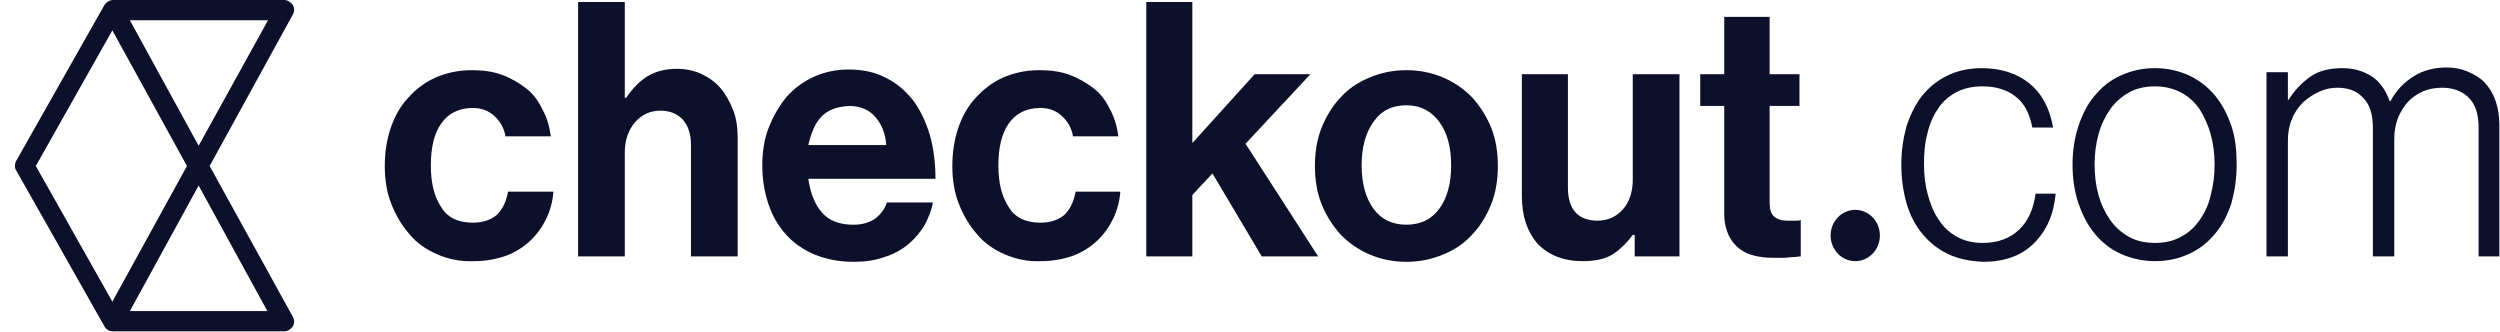
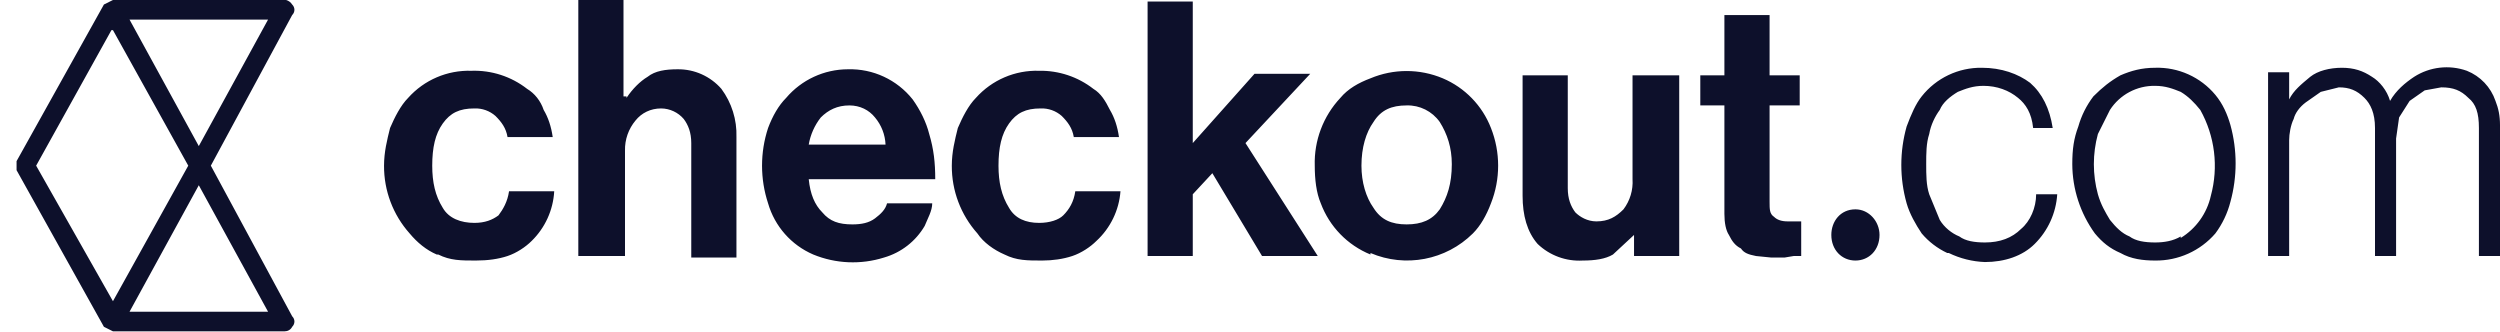
<svg xmlns="http://www.w3.org/2000/svg" viewBox="0 0 166 22" fill="none">
-   <path d="M123.189 17.34C124.093 17.34 124.825 16.578 124.825 15.637C124.825 14.697 124.093 13.935 123.189 13.935C122.285 13.935 121.552 14.697 121.552 15.637C121.552 16.578 122.285 17.34 123.189 17.34Z" fill="#0D102B" />
-   <path d="M29.038 16.892C28.306 16.578 27.66 16.13 27.186 15.548C26.67 14.965 26.282 14.293 25.98 13.531C25.679 12.77 25.55 11.918 25.55 11.022C25.55 10.126 25.679 9.275 25.937 8.513C26.196 7.751 26.584 7.034 27.1 6.497C27.617 5.914 28.22 5.466 28.909 5.153C29.641 4.839 30.417 4.66 31.321 4.66C32.096 4.66 32.742 4.749 33.345 4.973C33.948 5.197 34.465 5.511 34.939 5.869C35.413 6.228 35.757 6.721 36.016 7.258C36.317 7.796 36.489 8.423 36.576 9.051H33.561C33.475 8.513 33.216 8.065 32.829 7.707C32.441 7.348 31.967 7.169 31.407 7.169C30.46 7.169 29.771 7.527 29.297 8.199C28.823 8.871 28.608 9.812 28.608 10.977C28.608 12.142 28.823 13.039 29.297 13.755C29.728 14.472 30.46 14.786 31.407 14.786C32.053 14.786 32.57 14.607 32.958 14.293C33.345 13.935 33.604 13.442 33.733 12.725H36.748C36.705 13.352 36.533 13.979 36.274 14.517C36.016 15.055 35.671 15.548 35.197 15.996C34.767 16.399 34.207 16.758 33.604 16.982C32.958 17.206 32.269 17.34 31.493 17.34C30.589 17.385 29.771 17.206 29.038 16.892Z" fill="#0D102B" />
-   <path d="M41.572 6.497C42.003 5.87 42.476 5.377 42.993 5.063C43.51 4.749 44.156 4.57 44.974 4.57C45.577 4.57 46.137 4.705 46.611 4.929C47.085 5.153 47.516 5.466 47.86 5.87C48.205 6.273 48.463 6.766 48.678 7.303C48.894 7.841 48.98 8.468 48.98 9.14V17.026H45.879V9.588C45.879 8.916 45.707 8.379 45.362 7.975C45.017 7.572 44.501 7.348 43.855 7.348C43.166 7.348 42.606 7.617 42.175 8.11C41.744 8.603 41.486 9.275 41.486 10.126V17.026H38.385V0.134H41.486V6.497H41.572Z" fill="#0D102B" />
-   <path d="M54.062 16.892C53.33 16.578 52.684 16.13 52.167 15.548C51.65 14.965 51.262 14.293 51.004 13.487C50.745 12.68 50.616 11.874 50.616 10.977C50.616 10.081 50.745 9.23 51.047 8.468C51.348 7.707 51.736 7.035 52.21 6.452C52.727 5.87 53.33 5.422 54.019 5.108C54.708 4.794 55.483 4.615 56.344 4.615C57.292 4.615 58.11 4.794 58.799 5.153C59.532 5.511 60.092 6.004 60.608 6.631C61.082 7.259 61.47 8.065 61.728 8.916C61.987 9.813 62.116 10.798 62.116 11.874H53.674C53.803 12.815 54.105 13.576 54.579 14.114C55.052 14.652 55.742 14.921 56.646 14.921C57.249 14.921 57.723 14.786 58.11 14.517C58.455 14.248 58.756 13.89 58.886 13.442H61.944C61.857 13.98 61.642 14.472 61.384 14.965C61.082 15.458 60.737 15.861 60.307 16.22C59.876 16.578 59.316 16.892 58.713 17.071C58.11 17.295 57.421 17.385 56.689 17.385C55.698 17.385 54.837 17.206 54.062 16.892ZM54.535 7.751C54.105 8.2 53.846 8.872 53.674 9.633H58.843C58.799 8.872 58.541 8.244 58.11 7.751C57.68 7.259 57.077 7.035 56.388 7.035C55.569 7.079 54.966 7.303 54.535 7.751Z" fill="#0D102B" />
-   <path d="M66.724 16.892C65.992 16.578 65.346 16.13 64.872 15.548C64.355 14.965 63.968 14.293 63.666 13.531C63.365 12.77 63.235 11.918 63.235 11.022C63.235 10.126 63.365 9.275 63.623 8.513C63.881 7.751 64.269 7.034 64.786 6.497C65.303 5.914 65.906 5.466 66.595 5.153C67.327 4.839 68.102 4.66 69.007 4.66C69.782 4.66 70.428 4.749 71.031 4.973C71.634 5.197 72.151 5.511 72.625 5.869C73.098 6.228 73.443 6.721 73.701 7.258C74.003 7.796 74.175 8.423 74.261 9.051H71.246C71.16 8.513 70.902 8.065 70.514 7.707C70.126 7.348 69.653 7.169 69.093 7.169C68.145 7.169 67.456 7.527 66.983 8.199C66.509 8.871 66.293 9.812 66.293 10.977C66.293 12.142 66.509 13.039 66.983 13.755C67.413 14.472 68.145 14.786 69.093 14.786C69.739 14.786 70.256 14.607 70.643 14.293C71.031 13.935 71.289 13.442 71.419 12.725H74.39C74.347 13.352 74.175 13.979 73.917 14.517C73.658 15.055 73.314 15.548 72.84 15.996C72.409 16.399 71.849 16.758 71.246 16.982C70.6 17.206 69.911 17.34 69.136 17.34C68.275 17.385 67.456 17.206 66.724 16.892Z" fill="#0D102B" />
-   <path d="M79.171 12.949V17.026H76.113V0.134H79.171V9.499L83.306 4.929H87.01L82.703 9.544L87.527 17.026H83.78L80.506 11.515L79.171 12.949Z" fill="#0D102B" />
-   <path d="M90.929 16.892C90.197 16.578 89.551 16.13 88.991 15.548C88.474 14.965 88.044 14.293 87.742 13.531C87.441 12.77 87.311 11.918 87.311 11.022C87.311 10.126 87.441 9.275 87.742 8.513C88.044 7.751 88.474 7.034 88.991 6.497C89.508 5.914 90.154 5.466 90.929 5.153C91.662 4.839 92.48 4.66 93.384 4.66C94.289 4.66 95.107 4.839 95.839 5.153C96.572 5.466 97.218 5.914 97.777 6.497C98.294 7.079 98.725 7.751 99.026 8.513C99.328 9.275 99.457 10.126 99.457 11.022C99.457 11.918 99.328 12.77 99.026 13.531C98.725 14.293 98.294 15.01 97.777 15.548C97.261 16.13 96.615 16.578 95.839 16.892C95.107 17.206 94.289 17.385 93.384 17.385C92.48 17.385 91.662 17.206 90.929 16.892ZM95.581 13.845C96.098 13.128 96.356 12.187 96.356 10.977C96.356 9.768 96.098 8.827 95.581 8.11C95.064 7.393 94.332 6.99 93.384 6.99C92.437 6.99 91.705 7.348 91.188 8.11C90.671 8.827 90.412 9.812 90.412 10.977C90.412 12.142 90.671 13.128 91.188 13.845C91.705 14.562 92.437 14.92 93.384 14.92C94.332 14.92 95.064 14.562 95.581 13.845Z" fill="#0D102B" />
-   <path d="M108.502 15.593H108.416C108.028 16.13 107.554 16.578 107.081 16.892C106.564 17.206 105.918 17.34 105.099 17.34C103.807 17.34 102.817 16.937 102.085 16.175C101.395 15.369 101.051 14.338 101.051 12.994V4.929H104.109V12.456C104.109 13.173 104.281 13.711 104.583 14.069C104.884 14.428 105.401 14.652 106.047 14.652C106.779 14.652 107.339 14.383 107.77 13.89C108.2 13.397 108.416 12.725 108.416 11.918V4.929H111.517V17.026H108.545V15.593H108.502Z" fill="#0D102B" />
-   <path d="M114.489 4.929V1.12H117.504V4.929H119.485V7.035H117.504V13.442C117.504 13.89 117.59 14.204 117.805 14.383C118.02 14.562 118.279 14.652 118.666 14.652H119.269C119.355 14.652 119.485 14.652 119.571 14.607V17.026C119.399 17.026 119.269 17.071 119.054 17.071C118.882 17.071 118.666 17.116 118.451 17.116H117.633C117.245 17.116 116.901 17.071 116.513 16.982C116.125 16.892 115.824 16.758 115.522 16.534C115.221 16.309 114.962 15.996 114.79 15.637C114.618 15.279 114.489 14.786 114.489 14.204V7.035H112.895V4.929H114.489Z" fill="#0D102B" />
-   <path d="M129.305 16.847C128.659 16.534 128.099 16.085 127.625 15.503C127.151 14.921 126.807 14.248 126.591 13.487C126.376 12.725 126.247 11.874 126.247 10.933C126.247 9.992 126.376 9.185 126.591 8.379C126.85 7.617 127.194 6.9 127.625 6.362C128.099 5.78 128.659 5.332 129.305 5.018C129.951 4.705 130.726 4.525 131.587 4.525C132.879 4.525 133.956 4.884 134.774 5.556C135.593 6.228 136.11 7.214 136.325 8.468H134.947C134.774 7.572 134.43 6.855 133.827 6.407C133.267 5.959 132.535 5.735 131.63 5.735C130.941 5.735 130.381 5.87 129.865 6.138C129.391 6.407 128.96 6.766 128.659 7.259C128.357 7.707 128.099 8.289 127.969 8.916C127.797 9.544 127.754 10.216 127.754 10.933C127.754 11.65 127.84 12.322 128.013 12.949C128.185 13.576 128.4 14.114 128.745 14.607C129.046 15.1 129.477 15.458 129.951 15.727C130.424 15.996 131.027 16.13 131.673 16.13C132.664 16.13 133.482 15.817 134.085 15.234C134.688 14.652 135.033 13.845 135.162 12.859H136.497C136.368 14.248 135.894 15.324 135.033 16.175C134.215 16.982 133.095 17.385 131.673 17.385C130.726 17.34 129.951 17.161 129.305 16.847Z" fill="#0D102B" />
-   <path d="M140.804 16.847C140.115 16.534 139.555 16.085 139.081 15.503C138.608 14.921 138.263 14.248 138.005 13.487C137.746 12.725 137.617 11.874 137.617 10.933C137.617 9.992 137.746 9.185 138.005 8.379C138.263 7.617 138.608 6.9 139.081 6.362C139.555 5.78 140.115 5.332 140.804 5.018C141.493 4.705 142.226 4.525 143.087 4.525C143.948 4.525 144.68 4.705 145.37 5.018C146.016 5.332 146.619 5.78 147.092 6.362C147.566 6.945 147.911 7.617 148.169 8.379C148.428 9.14 148.514 9.992 148.514 10.933C148.514 11.874 148.384 12.68 148.169 13.487C147.911 14.248 147.566 14.965 147.092 15.503C146.619 16.085 146.059 16.534 145.37 16.847C144.724 17.161 143.948 17.34 143.087 17.34C142.269 17.34 141.493 17.161 140.804 16.847ZM144.81 15.727C145.327 15.458 145.714 15.1 146.059 14.607C146.403 14.114 146.662 13.576 146.791 12.949C146.963 12.322 147.049 11.65 147.049 10.933C147.049 10.216 146.963 9.544 146.791 8.916C146.619 8.289 146.36 7.751 146.059 7.259C145.714 6.766 145.327 6.407 144.81 6.138C144.293 5.87 143.733 5.735 143.087 5.735C142.441 5.735 141.838 5.87 141.364 6.138C140.89 6.407 140.46 6.766 140.115 7.259C139.771 7.751 139.512 8.289 139.34 8.916C139.168 9.544 139.081 10.216 139.081 10.933C139.081 11.65 139.168 12.322 139.34 12.949C139.512 13.576 139.771 14.114 140.115 14.607C140.46 15.1 140.89 15.458 141.364 15.727C141.838 15.996 142.441 16.13 143.087 16.13C143.733 16.13 144.336 15.996 144.81 15.727Z" fill="#0D102B" />
-   <path d="M151.916 4.794V6.631H151.959C152.347 6.004 152.821 5.511 153.381 5.108C153.94 4.705 154.673 4.525 155.534 4.525C156.266 4.525 156.912 4.705 157.472 5.063C158.032 5.421 158.42 6.004 158.678 6.721H158.721C159.109 6.004 159.626 5.466 160.272 5.063C160.918 4.66 161.65 4.48 162.468 4.48C162.985 4.48 163.416 4.57 163.847 4.749C164.277 4.929 164.665 5.153 164.966 5.466C165.268 5.78 165.526 6.183 165.699 6.676C165.871 7.169 165.957 7.707 165.957 8.289V17.026H164.579V8.468C164.579 7.572 164.363 6.9 163.89 6.452C163.416 6.004 162.813 5.825 162.124 5.825C161.693 5.825 161.262 5.914 160.918 6.049C160.53 6.228 160.186 6.452 159.927 6.721C159.669 6.99 159.41 7.393 159.238 7.796C159.066 8.244 158.98 8.692 158.98 9.23V17.026H157.558V8.468C157.558 7.572 157.343 6.9 156.869 6.452C156.439 6.004 155.879 5.825 155.19 5.825C154.759 5.825 154.371 5.914 153.984 6.094C153.596 6.273 153.251 6.497 152.907 6.81C152.605 7.124 152.347 7.483 152.175 7.931C152.002 8.334 151.916 8.827 151.916 9.32V17.026H150.495V4.794H151.916Z" fill="#0D102B" />
-   <path d="M13.921 11.022L19.434 0.986C19.563 0.762 19.563 0.538 19.434 0.314C19.305 0.134 19.089 0 18.874 0H7.504C7.288 0 7.073 0.134 6.944 0.314L1.086 10.664C0.957 10.888 0.957 11.157 1.086 11.336L6.944 21.686C7.073 21.91 7.288 22 7.504 22H18.874C19.089 22 19.305 21.866 19.434 21.686C19.563 21.462 19.563 21.238 19.434 21.014L13.921 11.022ZM13.189 9.678L8.623 1.344H17.797L13.189 9.678ZM7.46 2.016L12.414 11.022L7.46 20.029L2.378 11.022L7.46 2.016ZM8.623 20.656L13.189 12.322L17.754 20.656H8.623Z" fill="#0D102B" />
+   <path d="M123.2 17.3c.9 0 1.6-.7 1.6-1.7 0-.9-.7-1.7-1.6-1.7-1 0-1.6.8-1.6 1.7 0 1 .7 1.7 1.6 1.7ZM29 16.9c-.7-.3-1.3-.8-1.8-1.4a6.7 6.7 0 0 1-1.7-4.5c0-.9.2-1.7.4-2.5.3-.7.7-1.5 1.2-2a5.4 5.4 0 0 1 4.2-1.8A5.7 5.7 0 0 1 35 5.9c.5.3.9.8 1.1 1.4.3.5.5 1.1.6 1.8h-3c-.1-.6-.4-1-.8-1.4a2 2 0 0 0-1.4-.5c-1 0-1.6.3-2.1 1s-.7 1.6-.7 2.8c0 1.1.2 2 .7 2.8.4.7 1.2 1 2.1 1 .7 0 1.2-.2 1.6-.5.3-.4.6-.9.7-1.6h3a5 5 0 0 1-1.5 3.3c-.4.4-1 .8-1.6 1-.6.2-1.3.3-2.1.3-1 0-1.7 0-2.5-.4ZM41.6 6.5c.4-.6.9-1.1 1.4-1.4.5-.4 1.2-.5 2-.5a3.8 3.8 0 0 1 2.9 1.3 5.1 5.1 0 0 1 1 3.2v8h-3V9.5c0-.7-.2-1.2-.5-1.6a2 2 0 0 0-1.5-.7c-.7 0-1.3.3-1.7.8a3 3 0 0 0-.7 2v7h-3.1V0h3v6.4h.2ZM54 16.9a5.3 5.3 0 0 1-3-3.4 8 8 0 0 1 0-5c.3-.8.7-1.5 1.2-2a5.4 5.4 0 0 1 4.1-1.9 5.3 5.3 0 0 1 4.3 2c.5.7.9 1.5 1.1 2.3.3 1 .4 1.9.4 3h-8.4c.1 1 .4 1.7.9 2.2.5.6 1.1.8 2 .8.6 0 1.1-.1 1.5-.4.4-.3.7-.6.8-1h3c0 .5-.3 1-.5 1.5a4.6 4.6 0 0 1-2.7 2.1 6.9 6.9 0 0 1-4.7-.2Zm.5-9.1a4 4 0 0 0-.8 1.8h5.1a3 3 0 0 0-.7-1.8c-.4-.5-1-.8-1.7-.8-.8 0-1.4.3-1.9.8ZM66.7 16.9c-.7-.3-1.4-.8-1.8-1.4a6.7 6.7 0 0 1-1.7-4.5c0-.9.2-1.7.4-2.5.3-.7.7-1.5 1.2-2A5.4 5.4 0 0 1 69 4.7a5.7 5.7 0 0 1 3.6 1.2c.5.3.8.8 1.1 1.4.3.5.5 1.1.6 1.8h-3c-.1-.6-.4-1-.8-1.4a2 2 0 0 0-1.4-.5c-1 0-1.6.3-2.1 1s-.7 1.6-.7 2.8c0 1.1.2 2 .7 2.8.4.7 1.1 1 2 1 .7 0 1.3-.2 1.6-.5.4-.4.7-.9.8-1.6h3a5 5 0 0 1-1.6 3.3c-.4.4-1 .8-1.6 1-.6.2-1.3.3-2 .3-1 0-1.7 0-2.5-.4ZM79.2 13v4h-3V.1h3v9.4l4.1-4.6H87l-4.3 4.6 4.8 7.5h-3.7l-3.3-5.5-1.3 1.4ZM91 16.9a5.9 5.9 0 0 1-3.3-3.4c-.3-.7-.4-1.6-.4-2.5A6.3 6.3 0 0 1 89 6.5c.5-.6 1.2-1 2-1.3a6.2 6.2 0 0 1 4.8 0A5.9 5.9 0 0 1 99 8.5a6.8 6.8 0 0 1 0 5c-.3.8-.7 1.5-1.2 2a6.2 6.2 0 0 1-6.8 1.3Zm4.6-3c.5-.8.8-1.7.8-3 0-1.1-.3-2-.8-2.8A2.6 2.6 0 0 0 93.4 7c-1 0-1.7.3-2.2 1.1-.5.7-.8 1.7-.8 2.9 0 1.1.3 2.1.8 2.8.5.8 1.2 1.1 2.2 1.1 1 0 1.7-.3 2.2-1ZM108.5 15.6l-1.4 1.3c-.5.3-1.2.4-2 .4a4 4 0 0 1-3-1.1c-.7-.8-1-1.9-1-3.2V5h3v7.5c0 .7.2 1.2.5 1.6.3.3.8.6 1.4.6.8 0 1.3-.3 1.8-.8a3 3 0 0 0 .6-2V5h3.1V17h-3v-1.4ZM114.5 5V1h3V5h2V7h-2v6.4c0 .5 0 .8.3 1 .2.2.5.3.9.3H119.6V17h-.5l-.6.1h-.9l-1-.1c-.5-.1-.8-.2-1-.5-.4-.2-.6-.5-.8-.9-.2-.3-.3-.8-.3-1.4V7h-1.6V5h1.6ZM129.3 16.8a5 5 0 0 1-1.7-1.3c-.4-.6-.8-1.3-1-2a9.4 9.4 0 0 1 0-5.1c.3-.8.6-1.5 1-2a5 5 0 0 1 4-1.9c1.3 0 2.4.4 3.2 1 .8.7 1.3 1.7 1.5 3H135c-.1-1-.5-1.6-1-2-.6-.5-1.4-.8-2.3-.8-.7 0-1.2.2-1.7.4-.5.3-1 .7-1.2 1.2-.3.4-.6 1-.7 1.6-.2.6-.2 1.3-.2 2s0 1.4.2 2l.7 1.7c.3.5.8.9 1.3 1.1.4.3 1 .4 1.7.4 1 0 1.8-.3 2.4-.9.6-.5 1-1.4 1-2.3h1.4a5.1 5.1 0 0 1-1.5 3.3c-.8.8-2 1.2-3.3 1.2a6 6 0 0 1-2.4-.6ZM140.8 16.8c-.7-.3-1.2-.7-1.7-1.3a7.9 7.9 0 0 1-1.5-4.6c0-1 .1-1.7.4-2.5a6 6 0 0 1 1-2c.6-.6 1.1-1 1.8-1.4.7-.3 1.4-.5 2.3-.5a5 5 0 0 1 4 1.8c.5.6.8 1.3 1 2a9.6 9.6 0 0 1 0 5.1 6 6 0 0 1-1 2.1 5.2 5.2 0 0 1-4 1.8c-.8 0-1.6-.1-2.3-.5Zm4-1a4.4 4.4 0 0 0 2-2.8 7.6 7.6 0 0 0-.7-5.7c-.4-.5-.8-.9-1.3-1.2-.5-.2-1-.4-1.7-.4a3.5 3.5 0 0 0-3 1.6l-.8 1.6a7.6 7.6 0 0 0 0 4c.2.7.5 1.2.8 1.7.4.5.8.9 1.3 1.1.4.3 1 .4 1.7.4.6 0 1.2-.1 1.7-.4ZM152 4.8v1.8c.3-.6.8-1 1.4-1.5.5-.4 1.3-.6 2.1-.6s1.4.2 2 .6c.5.3 1 .9 1.2 1.6.4-.7 1-1.2 1.6-1.6a4 4 0 0 1 3.5-.4 3.3 3.3 0 0 1 1.9 2c.2.5.3 1 .3 1.6V17h-1.4V8.5c0-1-.2-1.6-.7-2-.5-.5-1-.7-1.8-.7L161 6l-1 .7-.7 1.1-.2 1.4V17h-1.4V8.5c0-1-.3-1.6-.7-2-.5-.5-1-.7-1.7-.7l-1.2.3-1 .7c-.4.3-.7.7-.8 1.1-.2.4-.3 1-.3 1.4V17h-1.4V4.8h1.4ZM14 11l5.4-10c.2-.2.2-.5 0-.7A.7.7 0 0 0 19 0H7.5l-.6.3-5.8 10.4v.6l5.8 10.4.6.3h11.4c.2 0 .4-.1.5-.3.2-.2.2-.5 0-.7L14 11Zm-.8-1.3L8.6 1.3h9.2l-4.6 8.4ZM7.5 2l5 9-5 9-5.1-9 5-9Zm1.1 18.7 4.6-8.4 4.6 8.4H8.6Z" fill="#0D102B" />
</svg>
